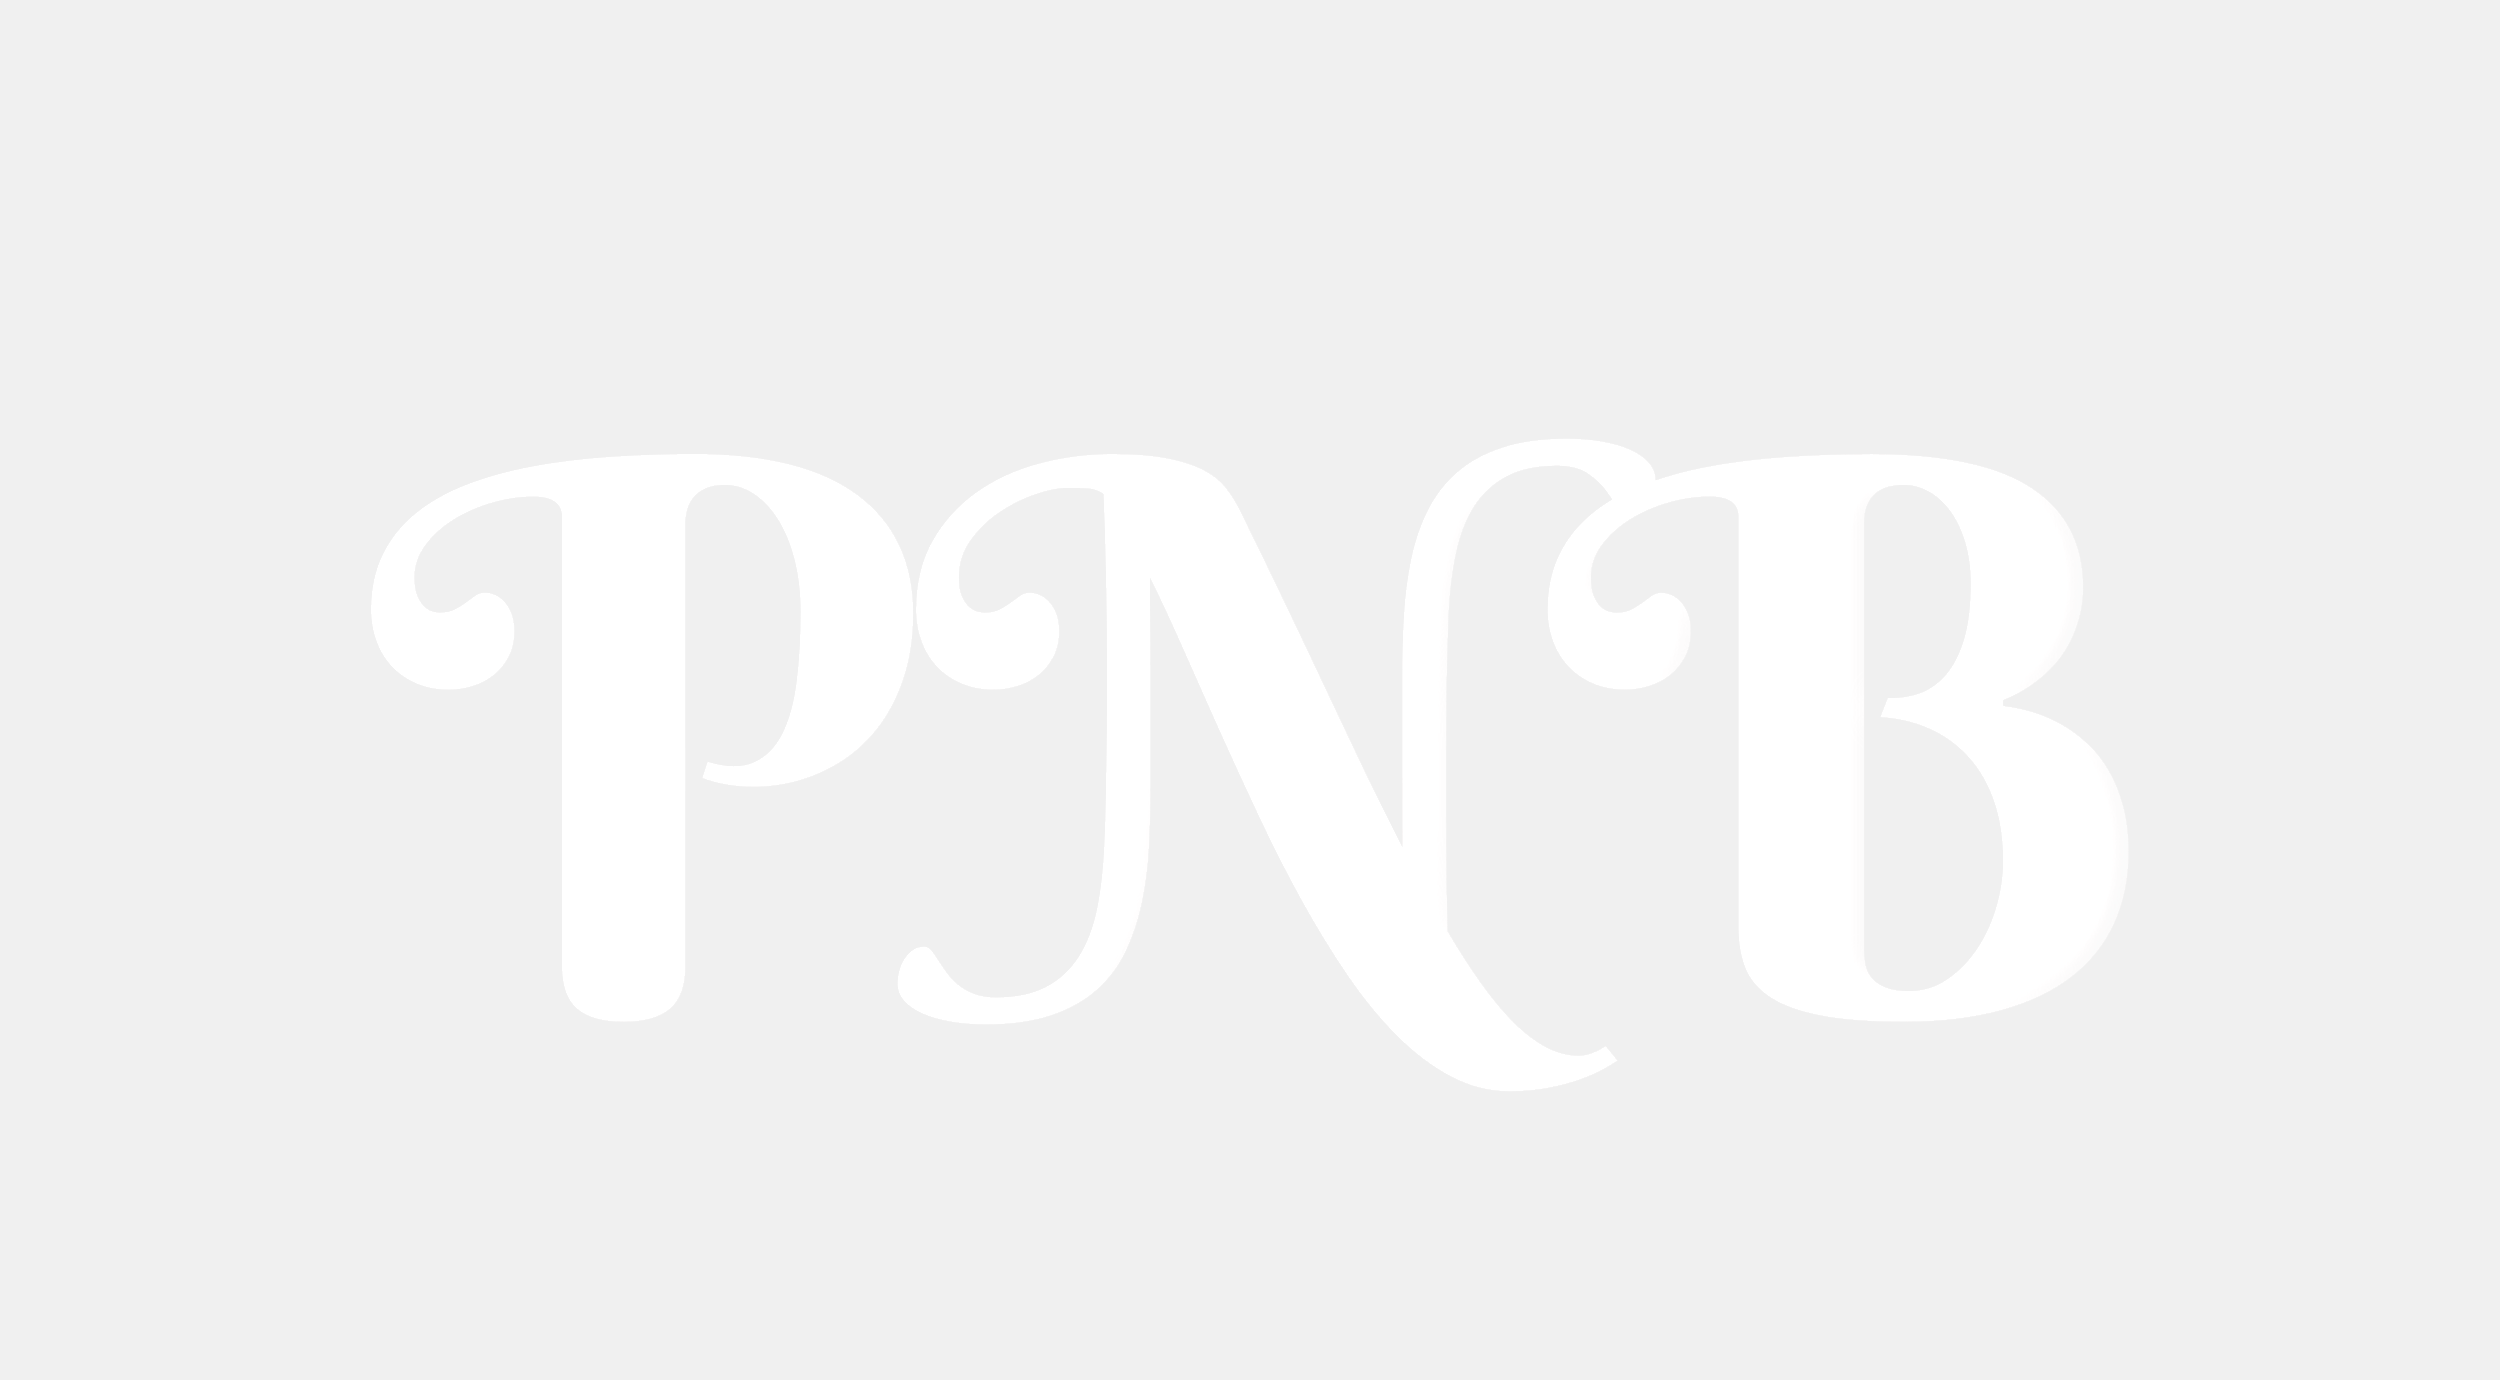
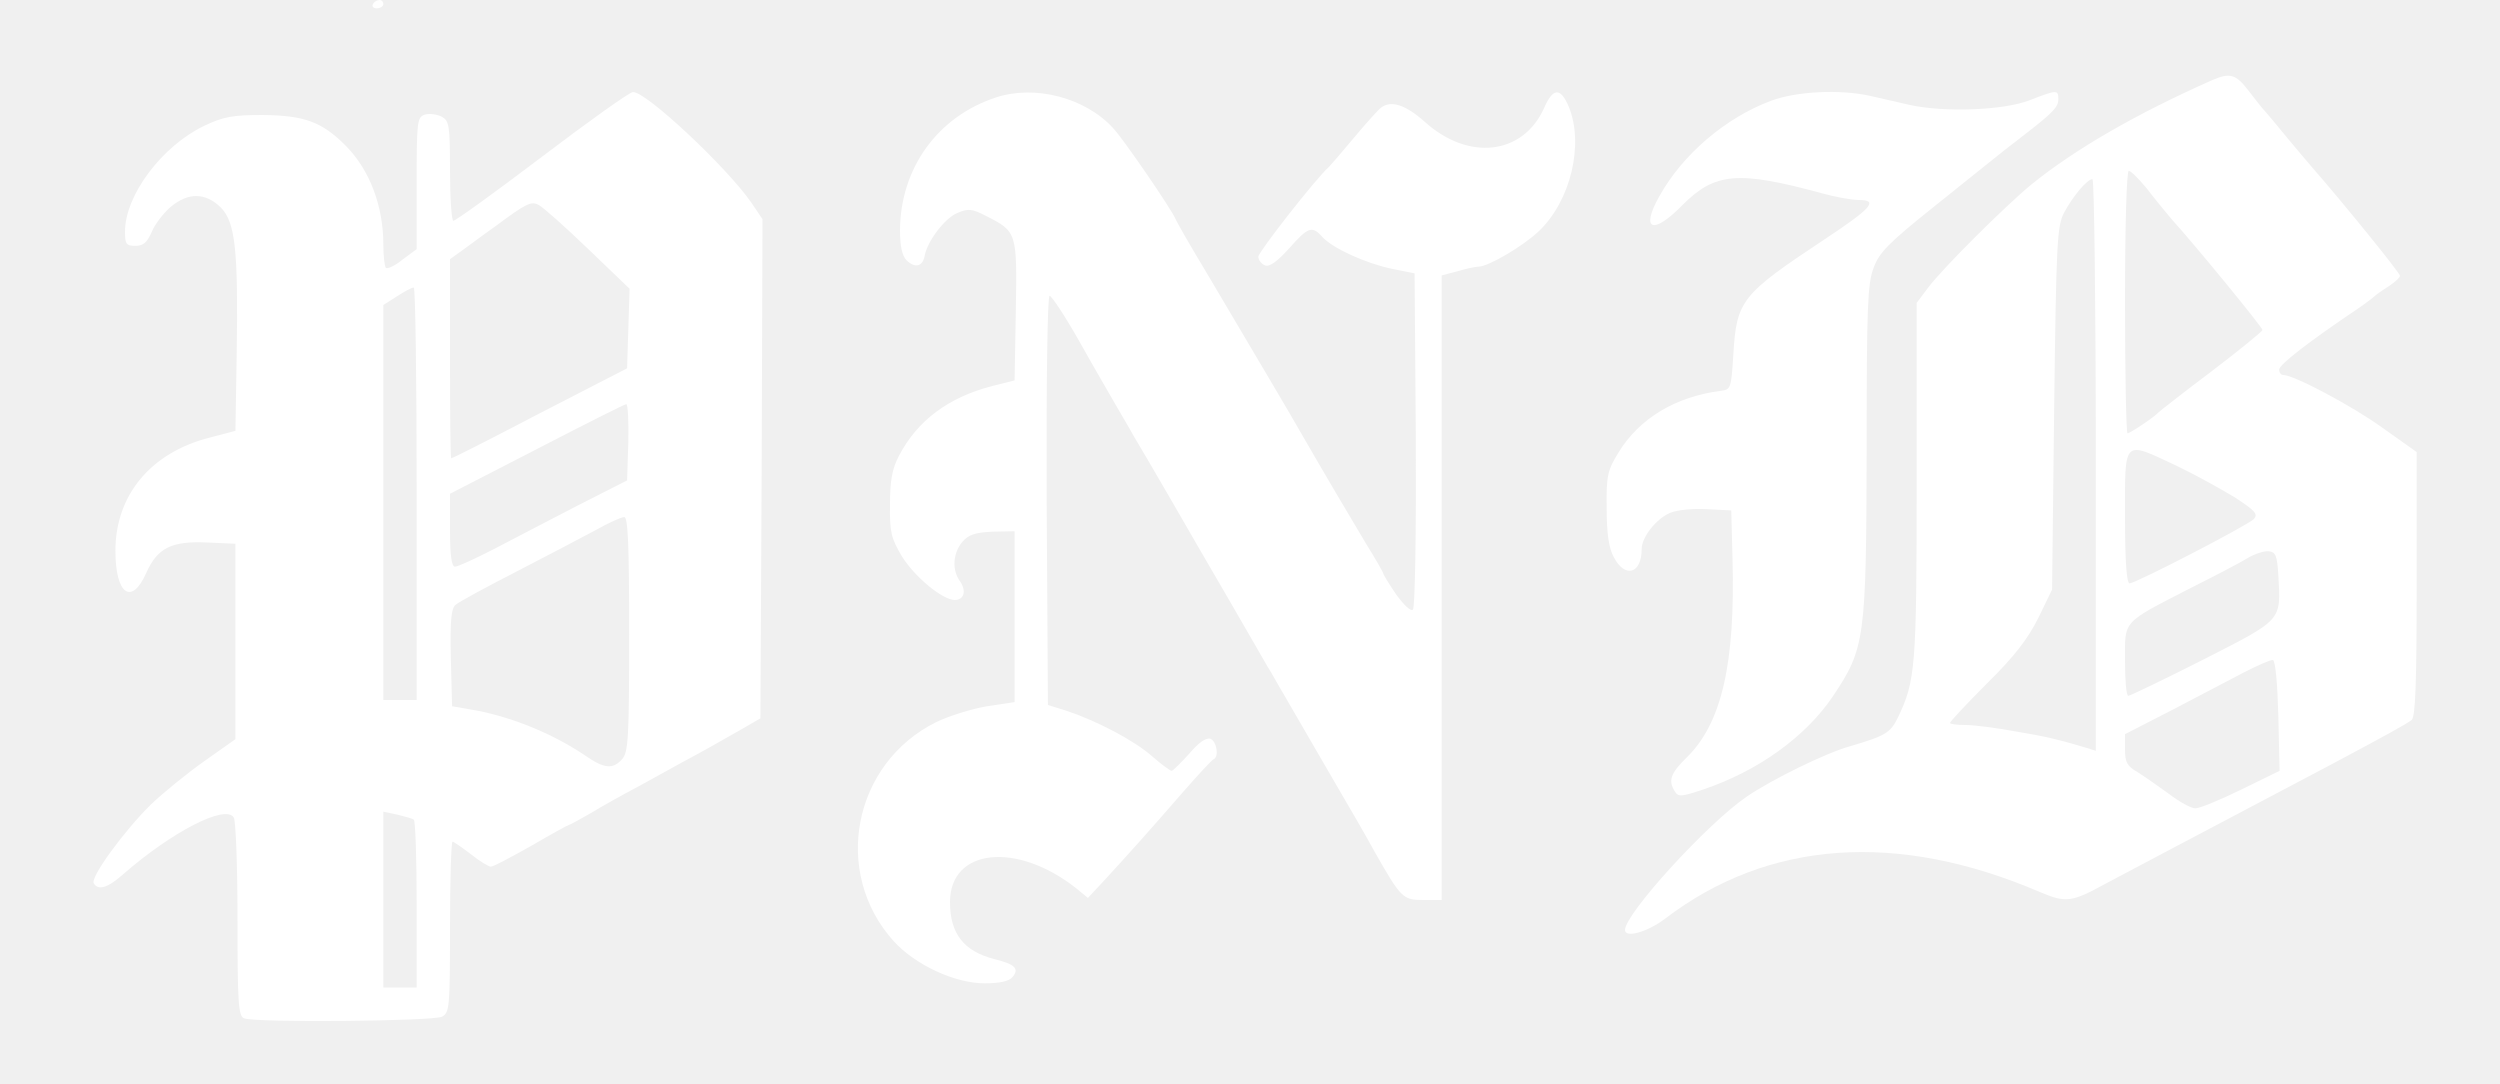
- <svg xmlns="http://www.w3.org/2000/svg" width="639.99px" height="353.03px" viewBox="-69.995 -101.515 639.99 353.03" style="background: rgba(0, 0, 0, 0);" preserveAspectRatio="xMidYMid">
-   <defs>
-     <filter id="editing-metal-beveled">
-       <feGaussianBlur stdDeviation="4" in="SourceAlpha" result="blur" />
-       <feSpecularLighting surfaceScale="5" specularConstant="0.8" specularExponent="7.5" lighting-color="#ffffff" in="blur" result="specular">
-         <fePointLight x="-250" y="-50" z="300" />
-       </feSpecularLighting>
-       <feComposite operator="in" in="specular" in2="SourceAlpha" result="comp" />
-       <feComposite in="SourceGraphic" in2="comp" operator="arithmetic" k1="0" k2="1" k3="1" k4="0" />
-     </filter>
-   </defs>
-   <g filter="url(#editing-metal-beveled)">
-     <g transform="translate(25.05499, 158.54)">
-       <path d="M80.42-126.68L80.42-12.60L80.42-12.60Q80.42-5.19 76.52-1.83L76.52-1.83L76.52-1.83Q72.62 1.54 64.64 1.54L64.64 1.54L64.64 1.54Q56.56 1.54 52.71-1.83L52.71-1.83L52.71-1.83Q48.87-5.19 48.87-12.60L48.87-12.60L48.87-127.65L48.87-127.65Q48.87-132.94 41.55-132.94L41.55-132.94L41.55-132.94Q36.26-132.94 30.83-131.35L30.83-131.35L30.83-131.35Q25.39-129.76 21.02-127.02L21.02-127.02L21.02-127.02Q16.64-124.28 13.85-120.48L13.85-120.48L13.85-120.48Q11.06-116.68 11.06-112.26L11.06-112.26L11.06-112.26Q11.06-109.18 11.88-107.35L11.88-107.35L11.88-107.35Q12.70-105.52 13.76-104.61L13.76-104.61L13.76-104.61Q14.81-103.69 15.92-103.45L15.92-103.45L15.92-103.45Q17.03-103.21 17.51-103.21L17.51-103.21L17.51-103.21Q19.91-103.21 21.45-104.03L21.45-104.03L21.45-104.03Q22.99-104.85 24.24-105.76L24.24-105.76L24.24-105.76Q25.49-106.68 26.60-107.49L26.60-107.49L26.60-107.49Q27.70-108.31 29.15-108.31L29.15-108.31L29.15-108.31Q30.30-108.31 31.60-107.78L31.60-107.78L31.60-107.78Q32.90-107.25 34.00-106.10L34.00-106.10L34.00-106.10Q35.11-104.94 35.88-103.07L35.88-103.07L35.88-103.07Q36.65-101.19 36.65-98.50L36.65-98.50L36.65-98.50Q36.65-94.65 35.16-91.86L35.16-91.86L35.16-91.86Q33.67-89.07 31.31-87.20L31.31-87.20L31.31-87.20Q28.95-85.32 25.92-84.41L25.92-84.41L25.92-84.41Q22.89-83.49 19.91-83.49L19.91-83.49L19.91-83.49Q15.29-83.49 11.59-85.08L11.59-85.08L11.59-85.08Q7.89-86.67 5.29-89.46L5.29-89.46L5.29-89.46Q2.69-92.25 1.35-96.00L1.35-96.00L1.35-96.00Q0-99.75 0-103.98L0-103.98L0-103.98Q0-111.97 2.98-118.07L2.98-118.07L2.98-118.07Q5.96-124.18 11.40-128.61L11.40-128.61L11.40-128.61Q16.83-133.03 24.43-135.97L24.43-135.97L24.43-135.97Q32.03-138.90 41.27-140.63L41.27-140.63L41.27-140.63Q50.50-142.36 61.03-143.08L61.03-143.08L61.03-143.08Q71.57-143.81 82.92-143.81L82.92-143.81L82.92-143.81Q110.43-143.81 124.57-133.27L124.57-133.27L124.57-133.27Q138.71-122.74 138.71-103.02L138.71-103.02L138.71-103.02Q138.71-93.40 136.16-86.00L136.16-86.00L136.16-86.00Q133.61-78.59 129.33-73.25L129.33-73.25L129.33-73.25Q125.05-67.91 119.47-64.59L119.47-64.59L119.47-64.59Q113.89-61.27 107.93-59.83L107.93-59.83L107.93-59.83Q101.96-58.39 95.95-58.68L95.95-58.68L95.95-58.68Q89.94-58.97 84.74-60.89L84.74-60.89L86.09-65.03L86.09-65.03Q93.31-62.81 97.97-64.88L97.97-64.88L97.97-64.88Q102.64-66.95 105.28-72.24L105.28-72.24L105.28-72.24Q107.93-77.53 108.94-85.61L108.94-85.61L108.94-85.61Q109.95-93.69 109.95-103.41L109.95-103.41L109.95-103.41Q109.95-110.72 108.41-116.73L108.41-116.73L108.41-116.73Q106.87-122.74 104.22-126.97L104.22-126.97L104.22-126.97Q101.58-131.21 98.07-133.56L98.07-133.56L98.07-133.56Q94.56-135.92 90.61-135.92L90.61-135.92L90.61-135.92Q87.53-135.92 85.56-135.00L85.56-135.00L85.56-135.00Q83.59-134.09 82.48-132.70L82.48-132.70L82.48-132.70Q81.38-131.30 80.95-129.71L80.95-129.71L80.95-129.71Q80.51-128.13 80.42-126.68L80.42-126.68ZM188.34-92.44L188.34-92.44L188.34-92.44Q188.34-101.19 188.20-108.50L188.20-108.50L188.20-108.50Q188.05-115.81 187.91-121.25L187.91-121.25L187.91-121.25Q187.77-126.68 187.62-129.86L187.62-129.86L187.62-129.86Q187.48-133.03 187.48-133.61L187.48-133.61L187.48-133.61Q185.55-134.96 183.10-135.05L183.10-135.05L183.10-135.05Q180.65-135.15 178.24-135.15L178.24-135.15L178.24-135.15Q174.88-135.15 170.16-133.56L170.16-133.56L170.16-133.56Q165.45-131.97 161.02-129.04L161.02-129.04L161.02-129.04Q156.60-126.11 153.52-121.83L153.52-121.83L153.52-121.83Q150.44-117.55 150.44-112.26L150.44-112.26L150.44-112.26Q150.44-109.18 151.26-107.35L151.26-107.35L151.26-107.35Q152.08-105.52 153.18-104.61L153.18-104.61L153.18-104.61Q154.29-103.69 155.40-103.45L155.40-103.45L155.40-103.45Q156.50-103.21 156.98-103.21L156.98-103.21L156.98-103.21Q159.39-103.21 160.93-104.03L160.93-104.03L160.93-104.03Q162.47-104.85 163.72-105.76L163.72-105.76L163.72-105.76Q164.97-106.68 166.07-107.49L166.07-107.49L166.07-107.49Q167.18-108.31 168.62-108.31L168.62-108.31L168.62-108.31Q169.78-108.31 171.08-107.78L171.08-107.78L171.08-107.78Q172.38-107.25 173.48-106.10L173.48-106.10L173.48-106.10Q174.59-104.94 175.36-103.07L175.36-103.07L175.36-103.07Q176.13-101.19 176.13-98.50L176.13-98.50L176.13-98.50Q176.13-94.65 174.64-91.86L174.64-91.86L174.64-91.86Q173.14-89.07 170.79-87.20L170.79-87.20L170.79-87.20Q168.43-85.32 165.40-84.41L165.40-84.41L165.40-84.41Q162.37-83.49 159.39-83.49L159.39-83.49L159.39-83.49Q154.77-83.49 151.07-85.08L151.07-85.08L151.07-85.08Q147.37-86.67 144.77-89.46L144.77-89.46L144.77-89.46Q142.17-92.25 140.82-96.00L140.82-96.00L140.82-96.00Q139.48-99.75 139.48-103.98L139.48-103.98L139.48-103.98Q139.48-113.99 143.66-121.44L143.66-121.44L143.66-121.44Q147.85-128.90 154.82-133.90L154.82-133.90L154.82-133.90Q161.79-138.90 170.88-141.35L170.88-141.35L170.88-141.35Q179.97-143.81 189.69-143.81L189.69-143.81L189.69-143.81Q198.44-143.81 204.12-142.65L204.12-142.65L204.12-142.65Q209.79-141.50 213.35-139.57L213.35-139.57L213.35-139.57Q216.91-137.65 218.93-135.00L218.93-135.00L218.93-135.00Q220.95-132.36 222.39-129.47L222.39-129.47L222.39-129.47Q228.26-117.55 233.79-106.00L233.79-106.00L233.79-106.00Q239.32-94.46 244.47-83.49L244.47-83.49L244.47-83.49Q249.62-72.53 254.47-62.38L254.47-62.38L254.47-62.38Q259.33-52.23 263.95-43.19L263.95-43.19L263.95-56.95L263.95-86.67L263.95-86.67Q263.95-94.65 264.38-102.30L264.38-102.30L264.38-102.30Q264.81-109.95 266.21-116.73L266.21-116.73L266.21-116.73Q267.60-123.51 270.39-129.19L270.39-129.19L270.39-129.19Q273.18-134.86 277.85-139.00L277.85-139.00L277.85-139.00Q282.51-143.13 289.44-145.44L289.44-145.44L289.44-145.44Q296.37-147.75 306.08-147.75L306.08-147.75L306.08-147.75Q310.99-147.75 315.12-147.03L315.12-147.03L315.12-147.03Q319.26-146.31 322.29-144.96L322.29-144.96L322.29-144.96Q325.32-143.61 327.05-141.64L327.05-141.64L327.05-141.64Q328.78-139.67 328.78-137.27L328.78-137.27L328.78-137.27Q328.78-135.73 328.35-134.04L328.35-134.04L328.35-134.04Q327.92-132.36 327.05-131.01L327.05-131.01L327.05-131.01Q326.19-129.67 324.89-128.75L324.89-128.75L324.89-128.75Q323.59-127.84 321.86-127.84L321.86-127.84L321.86-127.84Q320.41-127.84 319.21-129.86L319.21-129.86L319.21-129.86Q318.01-131.88 316.23-134.33L316.23-134.33L316.23-134.33Q314.45-136.78 311.52-138.80L311.52-138.80L311.52-138.80Q308.58-140.82 303.58-140.82L303.58-140.82L303.58-140.82Q295.79-140.82 290.64-138.08L290.64-138.08L290.64-138.08Q285.50-135.34 282.32-130.34L282.32-130.34L282.32-130.34Q279.15-125.34 277.66-118.17L277.66-118.17L277.66-118.17Q276.17-111.00 275.78-102.25L275.78-102.25L275.78-102.25Q275.59-96.19 275.44-90.47L275.44-90.47L275.44-90.47Q275.30-84.74 275.25-78.88L275.25-78.88L275.25-78.88Q275.20-73.01 275.20-66.71L275.20-66.71L275.20-66.71Q275.20-60.41 275.20-53.19L275.20-53.19L275.20-53.19Q275.20-43.00 275.30-34.92L275.30-34.92L275.30-34.92Q275.40-26.84 275.59-21.64L275.59-21.64L275.59-21.64Q279.92-14.24 284.15-8.32L284.15-8.32L284.15-8.32Q288.38-2.40 292.47 1.68L292.47 1.68L292.47 1.68Q296.56 5.77 300.69 7.98L300.69 7.98L300.69 7.98Q304.83 10.20 309.06 10.20L309.06 10.20L309.06 10.20Q310.41 10.20 311.66 9.81L311.66 9.81L311.66 9.81Q312.91 9.43 313.87 8.95L313.87 8.95L313.87 8.95Q314.93 8.46 315.99 7.70L315.99 7.70L319.07 11.45L319.07 11.45Q317.72 12.41 315.27 13.76L315.27 13.76L315.27 13.76Q312.81 15.10 309.30 16.35L309.30 16.35L309.30 16.35Q305.79 17.60 301.27 18.47L301.27 18.47L301.27 18.47Q296.75 19.33 291.36 19.33L291.36 19.33L291.36 19.33Q283.57 19.33 276.41 15.53L276.41 15.53L276.41 15.53Q269.24 11.74 262.60 5.10L262.60 5.10L262.60 5.10Q255.97-1.54 249.91-10.44L249.91-10.44L249.91-10.44Q243.85-19.33 238.22-29.53L238.22-29.53L238.22-29.53Q232.59-39.73 227.40-50.79L227.40-50.79L227.40-50.79Q222.20-61.85 217.34-72.67L217.34-72.67L217.34-72.67Q212.49-83.49 208.01-93.64L208.01-93.64L208.01-93.64Q203.54-103.79 199.31-112.26L199.31-112.26L199.31-112.26Q199.31-106.68 199.40-100.71L199.40-100.71L199.40-100.71Q199.50-94.75 199.50-88.69L199.50-88.69L199.50-58.87L199.50-58.87Q199.50-50.89 199.12-43.29L199.12-43.29L199.12-43.29Q198.73-35.69 197.29-28.91L197.29-28.91L197.29-28.91Q195.85-22.12 193.10-16.40L193.10-16.40L193.10-16.40Q190.36-10.68 185.65-6.54L185.65-6.54L185.65-6.54Q180.94-2.40 174.01-0.10L174.01-0.10L174.01-0.10Q167.08 2.21 157.37 2.21L157.37 2.21L157.37 2.21Q152.46 2.21 148.33 1.49L148.33 1.49L148.33 1.49Q144.19 0.77 141.16-0.58L141.16-0.58L141.16-0.58Q138.13-1.92 136.45-3.85L136.45-3.85L136.45-3.85Q134.76-5.77 134.76-8.27L134.76-8.27L134.76-8.27Q134.76-9.81 135.20-11.49L135.20-11.49L135.20-11.49Q135.63-13.18 136.50-14.52L136.50-14.52L136.50-14.52Q137.36-15.87 138.61-16.79L138.61-16.79L138.61-16.79Q139.86-17.70 141.59-17.70L141.59-17.70L141.59-17.70Q142.56-17.70 143.37-16.74L143.37-16.74L143.37-16.74Q144.19-15.78 145.10-14.33L145.10-14.33L145.10-14.33Q146.02-12.89 147.22-11.21L147.22-11.21L147.22-11.21Q148.42-9.52 150.11-8.08L150.11-8.08L150.11-8.08Q151.79-6.64 154.19-5.68L154.19-5.68L154.19-5.68Q156.60-4.71 159.97-4.71L159.97-4.71L159.97-4.71Q167.76-4.71 172.90-7.45L172.90-7.45L172.90-7.45Q178.05-10.20 181.22-15.25L181.22-15.25L181.22-15.25Q184.40-20.30 185.84-27.41L185.84-27.41L185.84-27.41Q187.28-34.53 187.67-43.38L187.67-43.38L187.67-43.38Q187.96-49.44 188.05-55.12L188.05-55.12L188.05-55.12Q188.15-60.79 188.25-66.66L188.25-66.66L188.25-66.66Q188.34-72.53 188.34-78.88L188.34-78.88L188.34-78.88Q188.34-85.23 188.34-92.44ZM382.17-126.11L382.17-17.12L382.17-17.12Q382.17-14.91 382.60-12.94L382.60-12.94L382.60-12.94Q383.03-10.97 384.33-9.52L384.33-9.52L384.33-9.52Q385.63-8.08 387.89-7.21L387.89-7.21L387.89-7.21Q390.15-6.35 393.81-6.35L393.81-6.35L393.81-6.35Q399.10-6.35 403.52-9.38L403.52-9.38L403.52-9.38Q407.95-12.41 411.12-17.17L411.12-17.17L411.12-17.17Q414.30-21.93 416.03-27.85L416.03-27.85L416.03-27.85Q417.76-33.76 417.76-39.63L417.76-39.63L417.76-39.63Q417.76-48.38 415.40-55.07L415.40-55.07L415.40-55.07Q413.05-61.75 408.81-66.37L408.81-66.37L408.81-66.37Q404.58-70.99 398.81-73.54L398.81-73.54L398.81-73.54Q393.04-76.09 386.30-76.47L386.30-76.47L388.23-81.38L388.23-81.38Q392.46-81.19 396.31-82.53L396.31-82.53L396.31-82.53Q400.16-83.88 403.09-87.25L403.09-87.25L403.09-87.25Q406.02-90.61 407.76-96.34L407.76-96.34L407.76-96.34Q409.49-102.06 409.49-110.72L409.49-110.72L409.49-110.72Q409.49-116.58 408.04-121.30L408.04-121.30L408.04-121.30Q406.60-126.01 404.24-129.23L404.24-129.23L404.24-129.23Q401.89-132.46 398.76-134.19L398.76-134.19L398.76-134.19Q395.64-135.92 392.36-135.92L392.36-135.92L392.36-135.92Q390.34-135.92 388.47-135.44L388.47-135.44L388.47-135.44Q386.59-134.96 385.20-133.80L385.20-133.80L385.20-133.80Q383.80-132.65 382.99-130.77L382.99-130.77L382.99-130.77Q382.17-128.90 382.17-126.11L382.17-126.11ZM384.09-143.81L384.09-143.81L384.09-143.81Q411.99-143.81 425.12-135.10L425.12-135.10L425.12-135.10Q438.25-126.40 438.25-109.75L438.25-109.75L438.25-109.75Q438.25-105.62 437.33-102.16L437.33-102.16L437.33-102.16Q436.42-98.69 434.98-95.85L434.98-95.85L434.98-95.85Q433.53-93.02 431.71-90.80L431.71-90.80L431.71-90.80Q429.88-88.59 427.96-86.96L427.96-86.96L427.96-86.96Q423.43-83.01 417.76-80.80L417.76-80.80L417.76-79.36L417.76-79.36Q426.71-78.30 433.82-73.97L433.82-73.97L433.82-73.97Q436.81-72.14 439.69-69.40L439.69-69.40L439.69-69.40Q442.58-66.66 444.84-62.76L444.84-62.76L444.84-62.76Q447.10-58.87 448.49-53.72L448.49-53.72L448.49-53.72Q449.89-48.58 449.89-41.94L449.89-41.94L449.89-41.94Q449.89-31.84 446.23-23.76L446.23-23.76L446.23-23.76Q442.58-15.68 435.36-10.05L435.36-10.05L435.36-10.05Q428.15-4.42 417.37-1.44L417.37-1.44L417.37-1.44Q406.60 1.54 392.36 1.54L392.36 1.54L392.36 1.54Q379.19 1.54 370.91-0.10L370.91-0.10L370.91-0.10Q362.64-1.73 358.02-4.86L358.02-4.86L358.02-4.86Q353.41-7.98 351.72-12.41L351.72-12.41L351.72-12.41Q350.04-16.83 350.04-22.41L350.04-22.41L350.04-127.65L350.04-127.65Q350.04-132.94 342.73-132.94L342.73-132.94L342.73-132.94Q337.44-132.94 332.00-131.35L332.00-131.35L332.00-131.35Q326.57-129.76 322.19-127.02L322.19-127.02L322.19-127.02Q317.82-124.28 315.03-120.48L315.03-120.48L315.03-120.48Q312.24-116.68 312.24-112.26L312.24-112.26L312.24-112.26Q312.24-109.18 313.05-107.35L313.05-107.35L313.05-107.35Q313.87-105.52 314.93-104.61L314.93-104.61L314.93-104.61Q315.99-103.69 317.09-103.45L317.09-103.45L317.09-103.45Q318.20-103.21 318.68-103.21L318.68-103.21L318.68-103.21Q321.09-103.21 322.63-104.03L322.63-104.03L322.63-104.03Q324.17-104.85 325.42-105.76L325.42-105.76L325.42-105.76Q326.67-106.68 327.77-107.49L327.77-107.49L327.77-107.49Q328.88-108.31 330.32-108.31L330.32-108.31L330.32-108.31Q331.48-108.31 332.77-107.78L332.77-107.78L332.77-107.78Q334.07-107.25 335.18-106.10L335.18-106.10L335.18-106.10Q336.29-104.94 337.05-103.07L337.05-103.07L337.05-103.07Q337.82-101.19 337.82-98.50L337.82-98.50L337.82-98.50Q337.82-94.65 336.33-91.86L336.33-91.86L336.33-91.86Q334.84-89.07 332.49-87.20L332.49-87.20L332.49-87.20Q330.13-85.32 327.10-84.41L327.10-84.41L327.10-84.41Q324.07-83.49 321.09-83.49L321.09-83.49L321.09-83.49Q316.47-83.49 312.77-85.08L312.77-85.08L312.77-85.08Q309.06-86.67 306.47-89.46L306.47-89.46L306.47-89.46Q303.87-92.25 302.52-96.00L302.52-96.00L302.52-96.00Q301.18-99.75 301.18-103.98L301.18-103.98L301.18-103.98Q301.18-111.97 304.16-118.07L304.16-118.07L304.16-118.07Q307.14-124.18 312.57-128.61L312.57-128.61L312.57-128.61Q318.01-133.03 325.61-135.97L325.61-135.97L325.61-135.97Q333.21-138.90 342.44-140.63L342.44-140.63L342.44-140.63Q351.68-142.36 362.21-143.08L362.21-143.08L362.21-143.08Q372.74-143.81 384.09-143.81Z" fill="#f7f6f6" />
-     </g>
+ <svg xmlns="http://www.w3.org/2000/svg" version="1.0" width="600pt" height="260pt" viewBox="0 0 600 260" preserveAspectRatio="xMidYMid meet">
+   <g transform="translate(0,260) scale(0.1,-0.1)" fill="#ffffff" stroke="none">
+     <path d="M895 2590 c-3 -5 1 -10 9 -10 9 0 16 5 16 10 0 6 -4 10 -9 10 -6 0 -13 -4 -16 -10z" />
+     <path d="M5310 2408 c-183 -81 -330 -166 -435 -251 -64 -53 -213 -201 -248 -248 l-27 -36 0 -429 c0 -447 -3 -478 -45 -566 -18 -37 -30 -44 -115 -69 -58 -16 -188 -80 -248 -121 -94 -64 -292 -281 -292 -320 0 -20 54 -5 96 27 247 189 558 211 900 64 62 -26 75 -25 157 20 40 21 117 62 172 91 55 29 136 72 180 95 44 23 125 66 180 95 143 76 188 101 203 112 9 8 12 86 12 327 l0 316 -83 59 c-74 53 -212 126 -237 126 -6 0 -10 6 -10 13 0 12 71 67 190 147 19 13 37 27 40 30 3 3 17 13 33 23 15 10 27 21 27 25 0 7 -138 177 -208 257 -15 17 -44 52 -65 77 -21 26 -44 53 -50 60 -7 7 -25 30 -41 51 -30 39 -44 43 -86 25z m-158 -260 c18 -24 45 -56 59 -73 64 -71 219 -261 219 -267 0 -3 -55 -48 -122 -99 -68 -51 -125 -96 -128 -99 -8 -10 -68 -50 -74 -50 -3 0 -6 142 -6 315 0 184 4 315 9 315 5 0 24 -19 43 -42z m-122 -664 l0 -686 -22 7 c-67 20 -100 28 -173 40 -44 8 -97 15 -117 15 -21 0 -38 2 -38 5 0 3 40 46 89 95 66 65 98 107 123 157 l33 68 5 435 c5 400 7 438 24 470 21 39 55 80 68 80 4 0 8 -309 8 -686z m194 -2 c44 -21 107 -56 140 -76 49 -32 56 -40 45 -52 -17 -16 -283 -154 -298 -154 -7 0 -11 52 -11 160 0 189 -6 183 124 122z m244 -262 c6 -111 12 -105 -180 -203 -95 -48 -176 -87 -180 -87 -5 0 -8 38 -8 84 0 99 -9 89 160 176 58 29 119 61 135 71 17 10 39 17 50 16 17 -2 20 -11 23 -57z m0 -338 l3 -132 -92 -45 c-51 -25 -100 -45 -110 -45 -11 0 -39 16 -64 35 -25 18 -59 42 -75 52 -25 14 -30 24 -30 54 l0 37 113 58 c61 32 139 73 172 90 33 17 65 31 70 30 6 -2 11 -57 13 -134z" />
+     <path d="M1301 2224 c-112 -85 -208 -154 -213 -154 -4 0 -8 54 -8 120 0 110 -2 120 -20 130 -12 6 -30 8 -40 5 -19 -6 -20 -16 -20 -164 l0 -159 -34 -25 c-18 -15 -36 -23 -40 -20 -3 4 -6 29 -6 56 0 93 -33 180 -91 238 -57 57 -99 72 -199 73 -71 0 -94 -4 -140 -26 -102 -49 -190 -167 -190 -254 0 -30 3 -34 25 -34 19 0 28 8 39 33 7 18 28 45 45 60 43 36 84 35 121 -1 35 -36 42 -102 38 -357 l-3 -179 -61 -16 c-142 -36 -227 -138 -227 -272 0 -105 39 -132 74 -53 27 60 60 77 147 73 l67 -3 0 -234 0 -235 -75 -53 c-41 -29 -99 -76 -128 -104 -64 -63 -146 -175 -137 -189 11 -18 34 -11 72 23 116 101 244 167 264 135 5 -7 9 -117 9 -244 0 -202 2 -233 16 -238 28 -11 454 -7 475 4 18 10 19 23 19 215 0 113 3 205 6 205 3 0 23 -14 44 -30 21 -17 43 -30 48 -30 6 0 49 23 97 50 48 28 88 50 90 50 2 0 26 13 52 28 26 16 78 45 116 65 37 20 97 54 135 74 37 20 87 49 112 63 l45 26 3 599 2 599 -27 40 c-59 85 -253 267 -284 265 -8 0 -106 -70 -218 -155z m110 -221 l100 -96 -3 -96 -3 -95 -70 -36 c-38 -20 -133 -68 -209 -108 -77 -40 -141 -72 -143 -72 -2 0 -3 108 -3 239 l0 239 43 31 c23 17 53 39 66 48 74 55 86 61 104 51 10 -5 63 -52 118 -105z m-411 -588 l0 -495 -40 0 -40 0 0 474 0 474 33 21 c17 11 35 21 40 21 4 0 7 -223 7 -495z m508 124 l-3 -92 -120 -61 c-66 -34 -156 -81 -200 -104 -45 -23 -86 -42 -93 -42 -8 0 -12 26 -12 88 l0 87 208 107 c114 59 211 108 215 108 4 0 6 -41 5 -91z m2 -461 c0 -248 -2 -284 -17 -300 -22 -25 -43 -23 -89 9 -80 54 -184 96 -279 111 l-40 7 -3 116 c-2 88 1 119 11 127 7 7 74 43 148 81 74 38 159 83 189 99 30 17 61 31 68 31 9 1 12 -62 12 -281z m-517 -445 c4 -2 7 -94 7 -204 l0 -199 -40 0 -40 0 0 211 0 211 33 -7 c17 -4 35 -9 40 -12z" />
+     <path d="M2390 2366 c-140 -46 -229 -170 -230 -318 0 -39 5 -62 16 -73 20 -19 38 -15 43 10 6 36 49 92 79 104 26 11 35 10 68 -7 75 -38 75 -39 72 -227 l-3 -168 -52 -13 c-106 -27 -181 -83 -225 -167 -17 -32 -22 -60 -22 -118 -1 -67 3 -81 29 -125 31 -49 96 -103 126 -104 23 0 29 22 13 45 -20 27 -17 68 6 95 15 17 31 22 72 24 l53 1 0 -205 0 -205 -66 -10 c-36 -6 -91 -23 -122 -38 -200 -99 -251 -361 -102 -526 52 -57 147 -101 218 -101 36 0 59 5 67 15 17 20 6 31 -43 43 -74 19 -107 61 -107 137 0 129 160 146 303 33 l28 -23 42 45 c56 61 109 120 187 210 36 41 68 76 73 78 13 6 7 43 -8 49 -11 3 -28 -9 -51 -36 -20 -22 -39 -41 -42 -41 -4 0 -25 16 -47 35 -43 38 -133 85 -205 109 l-45 14 -3 491 c-1 293 2 491 7 491 5 0 38 -50 73 -112 34 -61 74 -129 87 -152 13 -23 32 -54 41 -71 10 -16 50 -85 89 -152 39 -68 103 -178 142 -245 39 -68 80 -138 90 -156 11 -17 27 -47 38 -65 10 -17 51 -88 91 -157 92 -158 106 -182 129 -224 63 -111 68 -116 116 -116 l45 0 0 750 0 749 38 10 c20 6 43 11 50 11 24 0 107 49 145 85 77 73 109 209 72 299 -20 47 -38 46 -60 -5 -51 -111 -181 -126 -286 -31 -45 40 -80 52 -104 34 -6 -4 -35 -36 -65 -72 -30 -36 -57 -67 -60 -70 -31 -27 -170 -205 -170 -216 0 -8 7 -17 16 -21 11 -4 29 9 58 41 45 51 55 55 79 28 25 -28 105 -64 167 -77 l55 -11 3 -399 c1 -227 -2 -403 -7 -408 -5 -5 -21 10 -40 36 -17 25 -31 48 -31 50 0 3 -19 36 -42 73 -36 60 -101 170 -158 269 -19 34 -111 189 -221 375 -41 68 -76 129 -78 135 -9 22 -125 192 -150 218 -67 73 -188 104 -281 73z" />
+     <path d="M4250 2358 c-109 -41 -211 -128 -267 -228 -47 -83 -16 -95 55 -22 78 78 133 83 335 28 32 -9 72 -16 88 -16 48 0 32 -19 -83 -95 -199 -132 -210 -146 -218 -275 -5 -82 -6 -85 -30 -88 -109 -14 -195 -66 -245 -147 -27 -44 -30 -56 -29 -134 0 -61 5 -96 17 -118 27 -52 67 -40 67 19 0 29 35 73 68 87 16 7 55 11 88 9 l59 -3 3 -115 c7 -253 -26 -396 -110 -478 -39 -38 -45 -56 -28 -82 8 -13 16 -12 67 5 131 44 246 126 312 224 77 115 80 136 81 596 0 338 2 395 17 433 13 36 37 60 142 144 69 55 135 108 146 117 11 9 40 32 65 51 78 60 90 73 90 92 0 23 -3 23 -70 -3 -63 -24 -203 -29 -286 -11 -27 6 -70 16 -96 22 -73 16 -176 11 -238 -12z" />
  </g>
-   <style>text {
-   font-size: 64px;
-   font-family: Arial Black;
-   dominant-baseline: central;
-   text-anchor: middle;
- }</style>
</svg>
